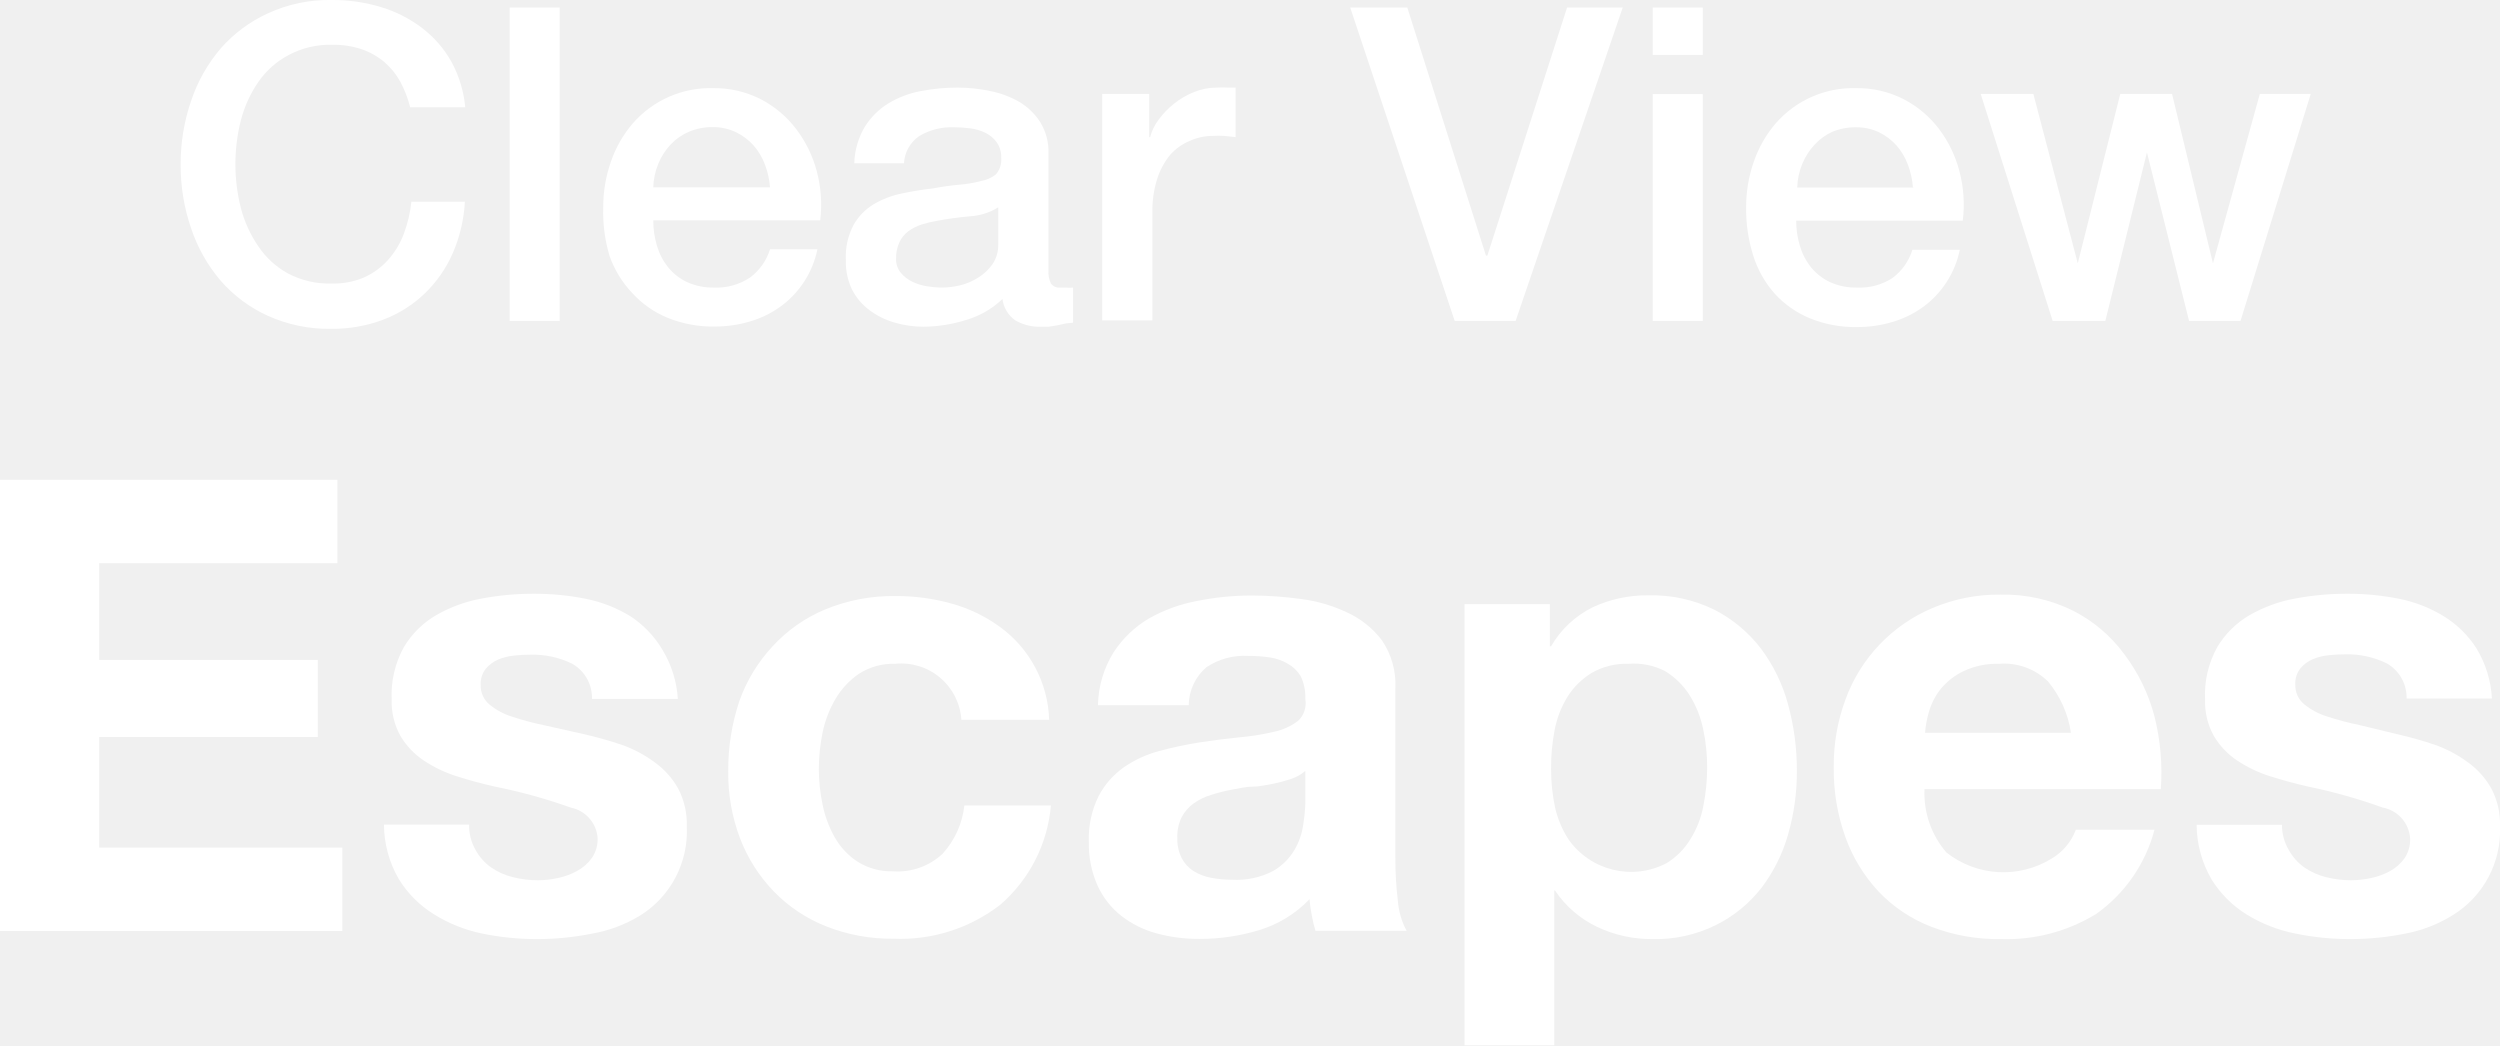
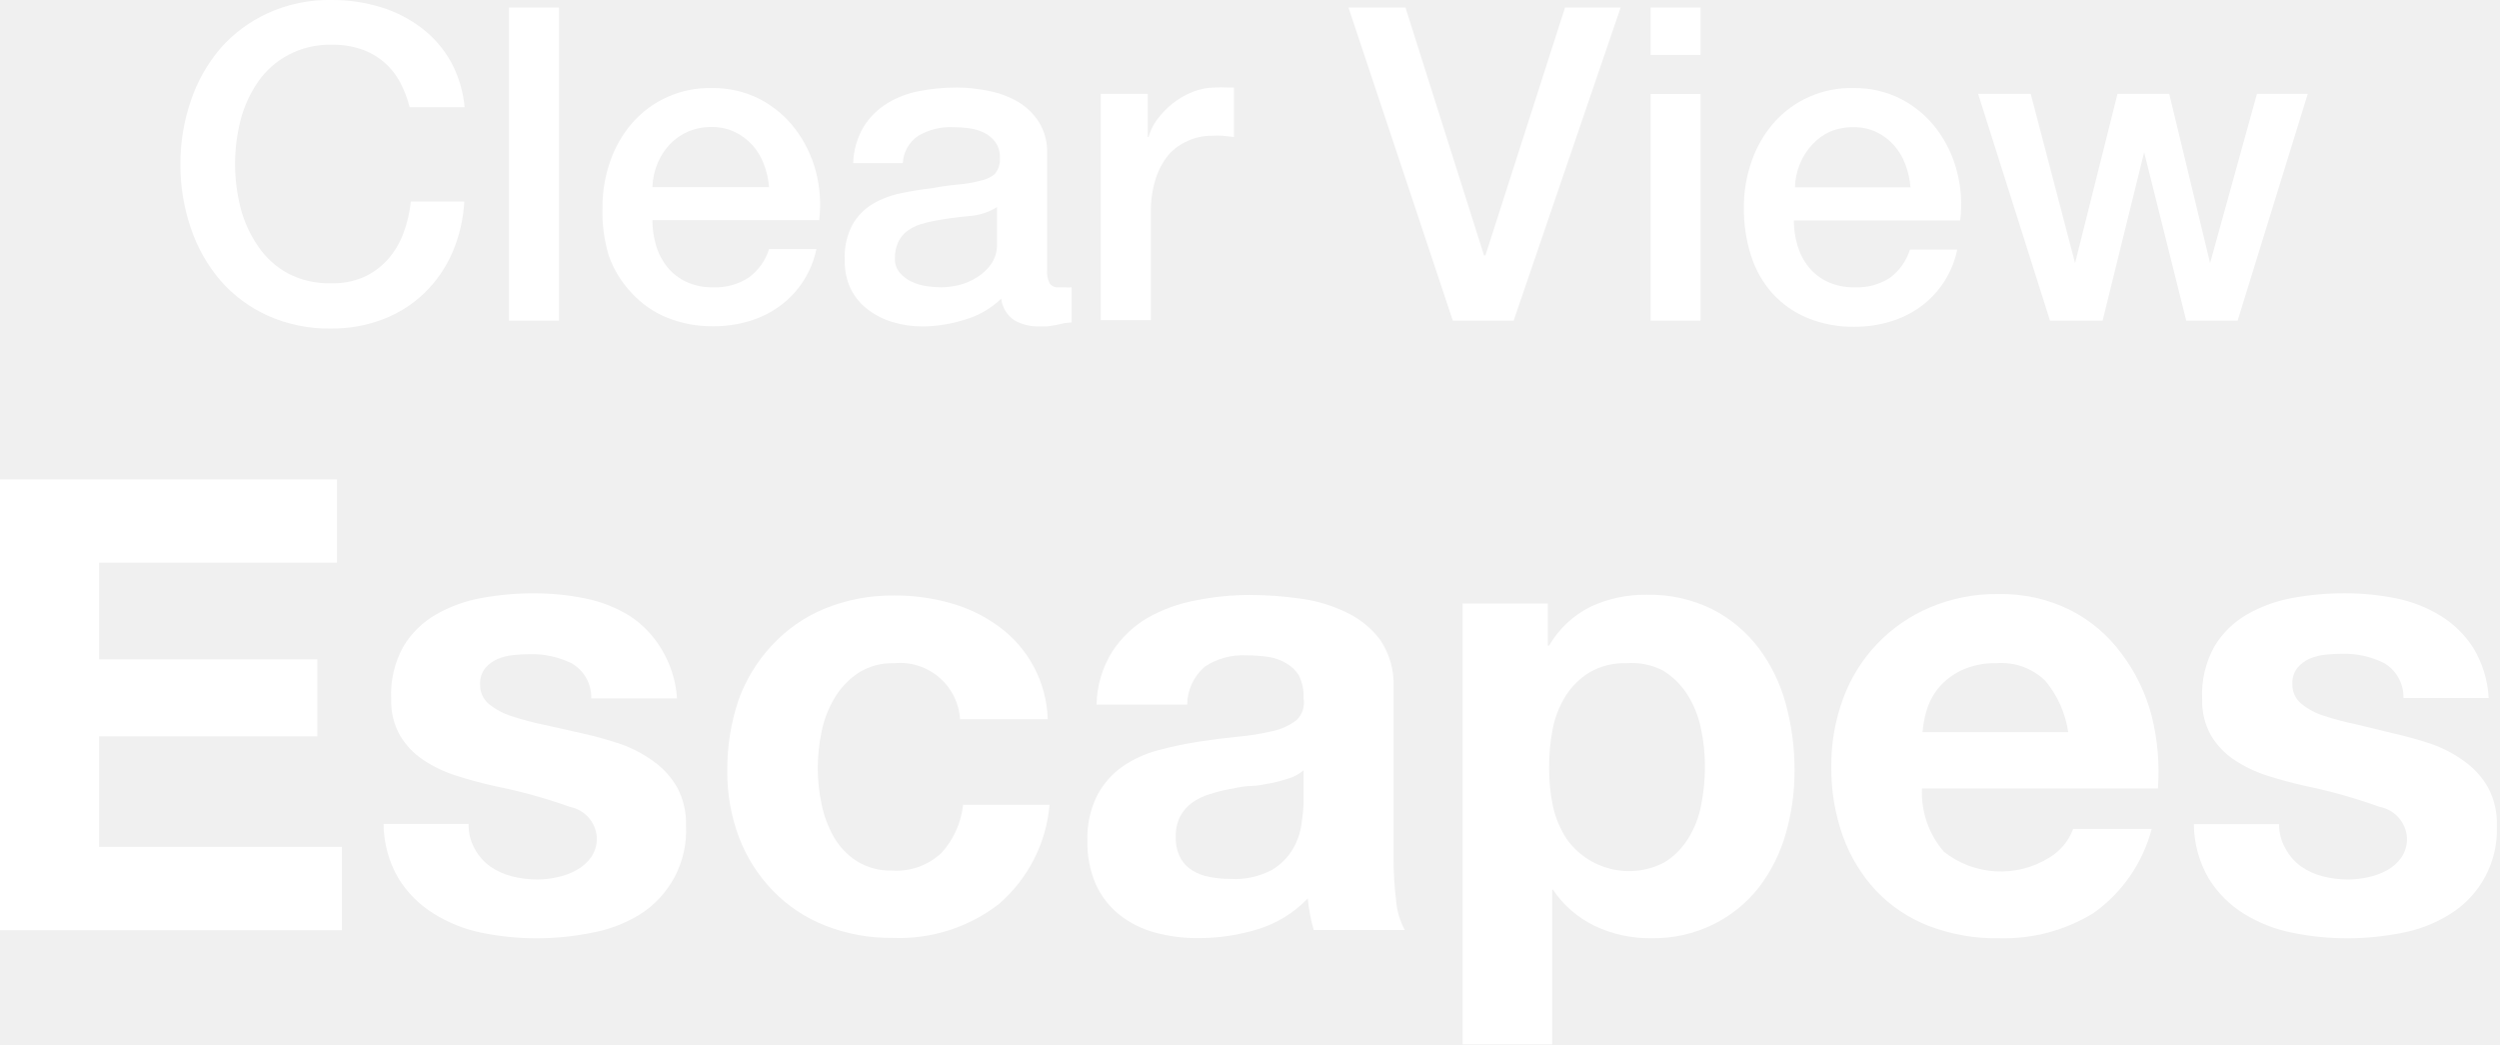
- <svg xmlns="http://www.w3.org/2000/svg" id="Layer_1" data-name="Layer 1" width="142.4" height="59.53" viewBox="0 0 142.4 59.53">
-   <defs>
-     <style>.cls-1{fill:#fff;}</style>
-   </defs>
-   <path class="cls-1" d="M19.5,27.52v4.75H5.93v5.51H18.38v4.39H5.93v6.3H19.78v4.75H0.28V27.52H19.5Z" transform="translate(-0.28 -0.19)" />
-   <path class="cls-1" d="M27.36,48.59a3,3,0,0,0,.88,1,3.78,3.78,0,0,0,1.24.56,5.84,5.84,0,0,0,1.46.18,5.46,5.46,0,0,0,1.13-.13,3.86,3.86,0,0,0,1.08-.4A2.47,2.47,0,0,0,34,49.05a1.89,1.89,0,0,0,.32-1.13,1.91,1.91,0,0,0-1.53-1.73A30.59,30.59,0,0,0,28.49,45q-1.12-.25-2.18-0.59a7.38,7.38,0,0,1-1.89-.9,4.35,4.35,0,0,1-1.33-1.4,4,4,0,0,1-.5-2.07,5.6,5.6,0,0,1,.7-3,5.16,5.16,0,0,1,1.85-1.82,8.13,8.13,0,0,1,2.59-.94,15.92,15.92,0,0,1,3-.27,14.79,14.79,0,0,1,2.93.29,7.77,7.77,0,0,1,2.54,1A5.83,5.83,0,0,1,38,37.18,6.11,6.11,0,0,1,38.89,40H34a2.24,2.24,0,0,0-1.12-2,5.1,5.1,0,0,0-2.37-.52,8.77,8.77,0,0,0-.94.05,3.15,3.15,0,0,0-.92.23,1.91,1.91,0,0,0-.7.52,1.38,1.38,0,0,0-.29.92,1.4,1.4,0,0,0,.5,1.12,3.88,3.88,0,0,0,1.31.7,16.38,16.38,0,0,0,1.85.49L33.5,42a21.57,21.57,0,0,1,2.18.61,7.2,7.2,0,0,1,1.89,1,4.63,4.63,0,0,1,1.33,1.48,4.34,4.34,0,0,1,.5,2.18,5.65,5.65,0,0,1-2.66,5.07A7.9,7.9,0,0,1,34,53.37a15.9,15.9,0,0,1-3.11.31,15.36,15.36,0,0,1-3.17-.32A8.35,8.35,0,0,1,25,52.27a6.17,6.17,0,0,1-2-2,6.25,6.25,0,0,1-.85-3.11H27A2.8,2.8,0,0,0,27.36,48.59Z" transform="translate(-0.28 -0.19)" />
-   <path class="cls-1" d="M51.27,38a3.59,3.59,0,0,0-2.05.56,4.45,4.45,0,0,0-1.35,1.44,6.23,6.23,0,0,0-.74,1.94A10.54,10.54,0,0,0,46.92,44,10.11,10.11,0,0,0,47.13,46a6.32,6.32,0,0,0,.7,1.89,4,4,0,0,0,1.31,1.39,3.61,3.61,0,0,0,2,.54,3.75,3.75,0,0,0,2.83-1,4.86,4.86,0,0,0,1.24-2.75h4.93a8.43,8.43,0,0,1-2.88,5.65,9.29,9.29,0,0,1-6.08,1.94,10.16,10.16,0,0,1-3.83-.7,8.49,8.49,0,0,1-3-2,8.92,8.92,0,0,1-1.91-3,10.42,10.42,0,0,1-.68-3.83,12.4,12.4,0,0,1,.63-4A9,9,0,0,1,44.29,37a8.49,8.49,0,0,1,3-2.1,10.15,10.15,0,0,1,4-.76,11.63,11.63,0,0,1,3.19.43,8.49,8.49,0,0,1,2.73,1.31,6.79,6.79,0,0,1,2.83,5.31h-5A3.43,3.43,0,0,0,51.27,38Z" transform="translate(-0.28 -0.19)" />
-   <path class="cls-1" d="M62.82,40.33a5.93,5.93,0,0,1,.9-3,6.13,6.13,0,0,1,2-1.91,8.83,8.83,0,0,1,2.75-1,15.71,15.71,0,0,1,3.08-.31,20.85,20.85,0,0,1,2.84.2,8.72,8.72,0,0,1,2.63.77A5.18,5.18,0,0,1,79,36.67a4.47,4.47,0,0,1,.76,2.72v9.68a19.49,19.49,0,0,0,.14,2.41,4.34,4.34,0,0,0,.5,1.73H75.21A6.77,6.77,0,0,1,75,52.33a7.44,7.44,0,0,1-.13-0.92A6.64,6.64,0,0,1,72,53.17a11.55,11.55,0,0,1-3.38.5,9.1,9.1,0,0,1-2.48-.32,5.68,5.68,0,0,1-2-1,4.69,4.69,0,0,1-1.35-1.73,5.84,5.84,0,0,1-.49-2.48,5.42,5.42,0,0,1,.56-2.61,4.66,4.66,0,0,1,1.44-1.64,6.44,6.44,0,0,1,2-.92,21.75,21.75,0,0,1,2.29-.49q1.15-.18,2.27-0.29a13.74,13.74,0,0,0,2-.32,3.43,3.43,0,0,0,1.37-.63A1.38,1.38,0,0,0,74.63,40a2.72,2.72,0,0,0-.27-1.31A2,2,0,0,0,73.64,38a2.86,2.86,0,0,0-1-.36,8.61,8.61,0,0,0-1.28-.09,3.88,3.88,0,0,0-2.37.65,2.89,2.89,0,0,0-1,2.16H62.82Zm11.8,3.78a2.28,2.28,0,0,1-.81.45,8.28,8.28,0,0,1-1,.27C72.4,44.9,72,45,71.61,45s-0.82.11-1.22,0.18a9.24,9.24,0,0,0-1.13.29,3.34,3.34,0,0,0-1,.49,2.3,2.3,0,0,0-.67.77,2.49,2.49,0,0,0-.25,1.19,2.4,2.4,0,0,0,.25,1.15,1.93,1.93,0,0,0,.68.74,2.9,2.9,0,0,0,1,.38,6.48,6.48,0,0,0,1.19.11,4.51,4.51,0,0,0,2.34-.5,3.36,3.36,0,0,0,1.22-1.21,3.87,3.87,0,0,0,.49-1.42A10.06,10.06,0,0,0,74.63,46V44.11Z" transform="translate(-0.28 -0.19)" />
-   <path class="cls-1" d="M88.56,34.6V37h0.07A5.62,5.62,0,0,1,91,34.78a7.29,7.29,0,0,1,3.17-.68,8.07,8.07,0,0,1,3.78.83,7.82,7.82,0,0,1,2.63,2.2,9.31,9.31,0,0,1,1.55,3.19,14.19,14.19,0,0,1,.5,3.8,12.82,12.82,0,0,1-.5,3.6,9.18,9.18,0,0,1-1.53,3.06A7.58,7.58,0,0,1,98,52.89a7.69,7.69,0,0,1-3.58.79,7.23,7.23,0,0,1-3.18-.7,6,6,0,0,1-2.39-2.07H88.81v8.82H83.7V34.6h4.86ZM95.2,49.36A4.09,4.09,0,0,0,96.56,48a5.43,5.43,0,0,0,.74-1.89,11.19,11.19,0,0,0,.22-2.2,10.32,10.32,0,0,0-.23-2.2,5.86,5.86,0,0,0-.77-1.92,4.33,4.33,0,0,0-1.39-1.37A3.87,3.87,0,0,0,93.05,38a3.94,3.94,0,0,0-2.11.52,4.22,4.22,0,0,0-1.37,1.35,5.6,5.6,0,0,0-.74,1.91A11.3,11.3,0,0,0,88.63,44a10.31,10.31,0,0,0,.23,2.2A5.69,5.69,0,0,0,89.62,48,4.36,4.36,0,0,0,95.2,49.36Z" transform="translate(-0.28 -0.19)" />
-   <path class="cls-1" d="M111.15,48.75a5.24,5.24,0,0,0,6,.34,3.21,3.21,0,0,0,1.37-1.64H123a8.54,8.54,0,0,1-3.31,4.79,9.75,9.75,0,0,1-5.4,1.44,10.6,10.6,0,0,1-4-.7,8.22,8.22,0,0,1-3-2,9,9,0,0,1-1.89-3.09,11.34,11.34,0,0,1-.67-4,10.84,10.84,0,0,1,.68-3.89,9,9,0,0,1,4.95-5.18,9.63,9.63,0,0,1,3.87-.76,8.84,8.84,0,0,1,4.14.92,8.26,8.26,0,0,1,2.9,2.46A10.14,10.14,0,0,1,123,41a13.14,13.14,0,0,1,.36,4.14H109.9A5.16,5.16,0,0,0,111.15,48.75ZM116.93,39a3.59,3.59,0,0,0-2.79-1,4.45,4.45,0,0,0-2,.41,3.89,3.89,0,0,0-1.3,1,3.77,3.77,0,0,0-.68,1.3,5.83,5.83,0,0,0-.23,1.22h8.31A5.91,5.91,0,0,0,116.93,39Z" transform="translate(-0.28 -0.19)" />
-   <path class="cls-1" d="M130.64,48.59a3,3,0,0,0,.88,1,3.78,3.78,0,0,0,1.24.56,5.83,5.83,0,0,0,1.46.18,5.46,5.46,0,0,0,1.13-.13,3.86,3.86,0,0,0,1.08-.4,2.47,2.47,0,0,0,.81-0.72,1.89,1.89,0,0,0,.32-1.13A1.91,1.91,0,0,0,136,46.19,30.55,30.55,0,0,0,131.78,45q-1.11-.25-2.18-0.59a7.39,7.39,0,0,1-1.89-.9,4.36,4.36,0,0,1-1.33-1.4,4,4,0,0,1-.5-2.07,5.6,5.6,0,0,1,.7-3,5.18,5.18,0,0,1,1.85-1.82,8.13,8.13,0,0,1,2.59-.94,15.91,15.91,0,0,1,3-.27,14.79,14.79,0,0,1,2.93.29,7.77,7.77,0,0,1,2.54,1,5.84,5.84,0,0,1,1.85,1.82,6.11,6.11,0,0,1,.88,2.86h-4.86a2.24,2.24,0,0,0-1.12-2,5.1,5.1,0,0,0-2.37-.52,8.77,8.77,0,0,0-.94.05,3.15,3.15,0,0,0-.92.23,1.9,1.9,0,0,0-.7.52,1.38,1.38,0,0,0-.29.92,1.4,1.4,0,0,0,.5,1.12,3.87,3.87,0,0,0,1.31.7,16.33,16.33,0,0,0,1.85.49L136.78,42a21.57,21.57,0,0,1,2.18.61,7.18,7.18,0,0,1,1.89,1,4.63,4.63,0,0,1,1.33,1.48,4.33,4.33,0,0,1,.5,2.18A5.65,5.65,0,0,1,140,52.31a7.89,7.89,0,0,1-2.72,1.06,15.9,15.9,0,0,1-3.11.31,15.35,15.35,0,0,1-3.17-.32,8.35,8.35,0,0,1-2.75-1.08,6.18,6.18,0,0,1-2-2,6.25,6.25,0,0,1-.85-3.11h4.86A2.8,2.8,0,0,0,130.64,48.59Z" transform="translate(-0.28 -0.19)" />
-   <path class="cls-1" d="M23.64,6.29a6.36,6.36,0,0,0-.55-1.43,4,4,0,0,0-.9-1.12A4,4,0,0,0,20.9,3a5.11,5.11,0,0,0-1.71-.26,5,5,0,0,0-2.46.58A4.84,4.84,0,0,0,15,4.85a6.93,6.93,0,0,0-1,2.19,10.16,10.16,0,0,0,0,5,6.92,6.92,0,0,0,1,2.19,4.83,4.83,0,0,0,1.69,1.54,5,5,0,0,0,2.46.57A4.44,4.44,0,0,0,21,16a4.12,4.12,0,0,0,1.38-1,4.71,4.71,0,0,0,.9-1.49,7.13,7.13,0,0,0,.43-1.83h3.05a8.48,8.48,0,0,1-.69,2.93,7.17,7.17,0,0,1-1.59,2.29,7,7,0,0,1-2.35,1.49,8.14,8.14,0,0,1-3,.53,8.43,8.43,0,0,1-3.59-.74,7.88,7.88,0,0,1-2.69-2,9,9,0,0,1-1.69-3,11,11,0,0,1-.59-3.63,11,11,0,0,1,.59-3.6,9,9,0,0,1,1.69-3,8,8,0,0,1,2.69-2A8.29,8.29,0,0,1,19.19.19,9.46,9.46,0,0,1,22,.6a7.31,7.31,0,0,1,2.34,1.2A6.23,6.23,0,0,1,26,3.72a6.66,6.66,0,0,1,.78,2.58H23.64Z" transform="translate(-0.28 -0.19)" />
-   <path class="cls-1" d="M29.31,0.62h2.85V18.47H29.31V0.62Z" transform="translate(-0.28 -0.19)" />
-   <path class="cls-1" d="M37.49,12.74a5,5,0,0,0,.21,1.45,3.57,3.57,0,0,0,.64,1.23,3.06,3.06,0,0,0,1.08.84,3.54,3.54,0,0,0,1.55.31A3.42,3.42,0,0,0,43,16a3.17,3.17,0,0,0,1.14-1.61h2.7a5.36,5.36,0,0,1-2.1,3.26,5.71,5.71,0,0,1-1.74.85,7,7,0,0,1-2,.29,6.85,6.85,0,0,1-2.7-.5,5.58,5.58,0,0,1-2-1.4A5.93,5.93,0,0,1,35,14.77,8.74,8.74,0,0,1,34.64,12a7.79,7.79,0,0,1,.44-2.61,6.68,6.68,0,0,1,1.25-2.18,5.86,5.86,0,0,1,4.56-2,5.8,5.8,0,0,1,2.74.64,6,6,0,0,1,2,1.69A6.84,6.84,0,0,1,46.8,9.93,7.42,7.42,0,0,1,47,12.74h-9.5Zm6.65-1.88a4.61,4.61,0,0,0-.29-1.3,3.47,3.47,0,0,0-.65-1.09,3.23,3.23,0,0,0-1-.75,3,3,0,0,0-1.31-.29,3.42,3.42,0,0,0-1.36.26,3.11,3.11,0,0,0-1.05.73,3.59,3.59,0,0,0-.7,1.09,3.78,3.78,0,0,0-.29,1.35h6.65Z" transform="translate(-0.28 -0.19)" />
-   <path class="cls-1" d="M60,15.59a1.51,1.51,0,0,0,.14.75,0.58,0.58,0,0,0,.54.23H61a1.85,1.85,0,0,0,.4,0v2L61,18.61l-0.49.11-0.5.08-0.43,0a2.75,2.75,0,0,1-1.45-.35,1.74,1.74,0,0,1-.75-1.23,5,5,0,0,1-2.09,1.2,8.22,8.22,0,0,1-2.39.38,5.86,5.86,0,0,1-1.68-.24,4.38,4.38,0,0,1-1.41-.7,3.35,3.35,0,0,1-1-1.18A3.62,3.62,0,0,1,48.46,15a3.84,3.84,0,0,1,.44-2,3.24,3.24,0,0,1,1.15-1.18,5.21,5.21,0,0,1,1.6-.61q0.89-.19,1.79-0.29a14.67,14.67,0,0,1,1.48-.21,6.86,6.86,0,0,0,1.24-.21A1.9,1.9,0,0,0,57,10.13a1.27,1.27,0,0,0,.31-0.94,1.46,1.46,0,0,0-.26-0.9,1.77,1.77,0,0,0-.65-0.54,2.82,2.82,0,0,0-.86-0.25,6.94,6.94,0,0,0-.9-0.06,3.58,3.58,0,0,0-2,.5,2,2,0,0,0-.87,1.55H48.94a4.29,4.29,0,0,1,.6-2.08,4.14,4.14,0,0,1,1.34-1.33,5.48,5.48,0,0,1,1.84-.7,10.94,10.94,0,0,1,2.1-.2,8.85,8.85,0,0,1,1.88.2A5.34,5.34,0,0,1,58.35,6a3.61,3.61,0,0,1,1.19,1.16A3.19,3.19,0,0,1,60,8.94v6.65ZM57.14,12a3.45,3.45,0,0,1-1.6.51q-1,.09-1.9.26a6.12,6.12,0,0,0-.87.21,2.63,2.63,0,0,0-.75.38,1.65,1.65,0,0,0-.51.63,2.14,2.14,0,0,0-.19.94,1.19,1.19,0,0,0,.27.8,2,2,0,0,0,.66.51,3.08,3.08,0,0,0,.85.26,5.3,5.3,0,0,0,.84.07,4.6,4.6,0,0,0,1-.12A3.4,3.4,0,0,0,56,16a2.73,2.73,0,0,0,.81-0.76,1.93,1.93,0,0,0,.33-1.14V12Z" transform="translate(-0.28 -0.19)" />
-   <path class="cls-1" d="M63.06,5.54h2.68V8h0.05a2.88,2.88,0,0,1,.49-1,4.73,4.73,0,0,1,.88-0.91,4.4,4.4,0,0,1,1.14-.66,3.41,3.41,0,0,1,1.28-.25,6.21,6.21,0,0,1,.69,0l0.39,0V8L70,7.93a5.06,5.06,0,0,0-.61,0,3.28,3.28,0,0,0-1.36.29A3.13,3.13,0,0,0,66.94,9a4.16,4.16,0,0,0-.75,1.39,6,6,0,0,0-.27,1.9v6.15H63.06V5.54Z" transform="translate(-0.28 -0.19)" />
-   <path class="cls-1" d="M77.19,0.62h3.25l4.48,14.13H85L89.54,0.62h3.17l-6.1,17.85H83.14Z" transform="translate(-0.28 -0.19)" />
-   <path class="cls-1" d="M94.42,0.62h2.85v2.7H94.42V0.62Zm0,4.93h2.85V18.47H94.42V5.54Z" transform="translate(-0.28 -0.19)" />
-   <path class="cls-1" d="M102.59,12.74a5,5,0,0,0,.21,1.45,3.57,3.57,0,0,0,.64,1.23,3.06,3.06,0,0,0,1.08.84,3.54,3.54,0,0,0,1.55.31,3.42,3.42,0,0,0,2-.54,3.18,3.18,0,0,0,1.14-1.61h2.7a5.36,5.36,0,0,1-2.1,3.26,5.71,5.71,0,0,1-1.74.85,7,7,0,0,1-2,.29,6.85,6.85,0,0,1-2.7-.5,5.58,5.58,0,0,1-2-1.4,5.93,5.93,0,0,1-1.22-2.15A8.73,8.73,0,0,1,99.74,12a7.77,7.77,0,0,1,.44-2.61,6.69,6.69,0,0,1,1.25-2.18,5.86,5.86,0,0,1,4.56-2,5.79,5.79,0,0,1,2.74.64,6,6,0,0,1,2,1.69,6.85,6.85,0,0,1,1.16,2.41,7.42,7.42,0,0,1,.19,2.81h-9.5Zm6.65-1.88a4.6,4.6,0,0,0-.29-1.3,3.48,3.48,0,0,0-.65-1.09,3.22,3.22,0,0,0-1-.75A3,3,0,0,0,106,7.44a3.43,3.43,0,0,0-1.36.26,3.12,3.12,0,0,0-1,.73,3.6,3.6,0,0,0-.7,1.09,3.8,3.8,0,0,0-.29,1.35h6.65Z" transform="translate(-0.28 -0.19)" />
-   <path class="cls-1" d="M113.1,5.54h3l2.53,9.65h0l2.42-9.65H124l2.33,9.65h0L129,5.54h2.9l-4,12.93h-2.93l-2.4-9.6h0l-2.37,9.6h-3Z" transform="translate(-0.28 -0.19)" />
+ <svg xmlns="http://www.w3.org/2000/svg" version="1.1" id="Layer_1" x="0px" y="0px" width="142.528px" height="59.531px" viewBox="0 0 142.528 59.531" enable-background="new 0 0 142.528 59.531" xml:space="preserve">
+   <path fill="#FFFFFF" d="M19.22,27.33v4.75H5.65v5.51H18.1v4.391H5.65v6.301H19.5v4.75H0v-25.7L19.22,27.33L19.22,27.33z" />
+   <path fill="#FFFFFF" d="M27.08,48.4c0.215,0.395,0.517,0.735,0.88,1c0.376,0.26,0.797,0.449,1.24,0.561  c0.479,0.121,0.968,0.182,1.46,0.18c0.38-0.004,0.759-0.047,1.13-0.131c0.378-0.078,0.742-0.213,1.08-0.398  c0.338-0.182,0.629-0.438,0.852-0.75c0.224-0.334,0.336-0.729,0.318-1.131c-0.062-0.854-0.688-1.562-1.53-1.729  c-1.401-0.5-2.839-0.897-4.3-1.188c-0.746-0.166-1.473-0.363-2.18-0.59c-0.67-0.209-1.306-0.513-1.89-0.9  c-0.543-0.361-0.997-0.84-1.33-1.4c-0.352-0.631-0.523-1.348-0.5-2.068c-0.053-1.047,0.189-2.086,0.698-3  c0.452-0.756,1.09-1.381,1.852-1.82c0.804-0.458,1.68-0.776,2.59-0.94c0.989-0.184,1.994-0.274,3-0.27  c0.984-0.001,1.966,0.096,2.93,0.29c0.899,0.181,1.761,0.52,2.54,1c0.734,0.482,1.351,1.126,1.802,1.88  c0.521,0.854,0.827,1.821,0.89,2.819h-4.89c0.021-0.821-0.408-1.59-1.12-2c-0.737-0.36-1.551-0.539-2.37-0.52  c-0.314,0-0.628,0.016-0.94,0.049c-0.315,0.03-0.627,0.107-0.92,0.23c-0.271,0.117-0.51,0.295-0.7,0.52  c-0.204,0.262-0.307,0.59-0.29,0.92c-0.014,0.432,0.17,0.844,0.5,1.121c0.389,0.314,0.833,0.553,1.312,0.699  c0.605,0.199,1.225,0.363,1.85,0.49l2.182,0.49c0.735,0.164,1.464,0.369,2.18,0.608c0.676,0.238,1.312,0.575,1.89,1  c0.546,0.392,0.999,0.896,1.33,1.479c0.354,0.67,0.526,1.423,0.5,2.181c0.1,2.048-0.919,3.987-2.66,5.069  c-0.841,0.513-1.771,0.86-2.738,1.031c-1.024,0.204-2.066,0.31-3.11,0.31c-1.065,0.004-2.127-0.104-3.17-0.32  c-0.964-0.198-1.885-0.567-2.72-1.09c-0.813-0.502-1.498-1.188-2-2c-0.552-0.942-0.845-2.017-0.852-3.108h4.852  C26.71,47.47,26.835,47.964,27.08,48.4z" />
+   <path fill="#FFFFFF" d="M50.99,37.811c-0.725-0.024-1.438,0.17-2.05,0.561c-0.553,0.372-1.015,0.863-1.352,1.439  c-0.354,0.601-0.604,1.256-0.738,1.938c-0.139,0.679-0.208,1.369-0.21,2.062c0.003,0.672,0.072,1.342,0.21,2  c0.131,0.664,0.366,1.301,0.698,1.891c0.318,0.562,0.769,1.039,1.312,1.389c0.6,0.372,1.295,0.561,2,0.541  c1.041,0.074,2.067-0.287,2.83-1c0.693-0.762,1.129-1.726,1.24-2.75h4.93c-0.188,2.186-1.222,4.213-2.88,5.65  c-1.734,1.344-3.889,2.031-6.08,1.938c-1.311,0.017-2.61-0.223-3.83-0.7c-1.132-0.443-2.155-1.125-3-2  c-0.832-0.861-1.481-1.881-1.91-3c-0.465-1.223-0.695-2.521-0.68-3.83c-0.011-1.357,0.202-2.709,0.63-4  c0.412-1.162,1.059-2.228,1.898-3.129c0.837-0.91,1.859-1.627,3-2.101c1.27-0.521,2.631-0.778,4-0.76  c1.078-0.007,2.152,0.139,3.19,0.43c0.981,0.271,1.906,0.713,2.73,1.31c1.719,1.233,2.765,3.196,2.828,5.311h-5  c-0.121-1.891-1.754-3.322-3.645-3.199C51.073,37.802,51.032,37.807,50.99,37.811z" />
+   <path fill="#FFFFFF" d="M62.54,40.141c0.026-1.062,0.337-2.101,0.9-3c0.513-0.781,1.196-1.435,2-1.91  c0.854-0.484,1.784-0.822,2.75-1c1.014-0.205,2.046-0.31,3.08-0.312c0.95,0.002,1.897,0.069,2.84,0.201  c0.912,0.114,1.799,0.375,2.63,0.771c0.781,0.356,1.462,0.903,1.98,1.59c0.539,0.801,0.807,1.754,0.76,2.721v9.68  c-0.003,0.805,0.043,1.609,0.14,2.41c0.044,0.605,0.214,1.193,0.5,1.729H74.93c-0.091-0.287-0.16-0.582-0.21-0.879  c-0.062-0.305-0.106-0.611-0.132-0.921c-0.789,0.823-1.776,1.431-2.868,1.761c-1.097,0.334-2.235,0.502-3.382,0.5  c-0.837,0.008-1.672-0.101-2.479-0.32c-0.728-0.197-1.406-0.537-2-1c-0.581-0.461-1.043-1.055-1.352-1.729  C62.167,49.65,62,48.803,62.02,47.952c-0.034-0.904,0.158-1.802,0.56-2.611c0.344-0.651,0.837-1.215,1.44-1.639  c0.607-0.42,1.285-0.729,2-0.92c0.754-0.205,1.519-0.369,2.29-0.49c0.767-0.121,1.522-0.217,2.27-0.291  c0.674-0.058,1.342-0.164,2-0.319c0.498-0.105,0.966-0.32,1.37-0.63c0.332-0.319,0.482-0.786,0.4-1.239  c0.021-0.453-0.072-0.902-0.271-1.312c-0.178-0.287-0.426-0.522-0.72-0.688c-0.309-0.183-0.647-0.305-1-0.359  c-0.424-0.062-0.853-0.094-1.28-0.092c-0.84-0.045-1.671,0.184-2.37,0.649c-0.628,0.544-0.992,1.33-1,2.16h-5.17L62.54,40.141  L62.54,40.141z M74.34,43.919c-0.235,0.205-0.512,0.356-0.81,0.451c-0.327,0.11-0.661,0.2-1,0.271c-0.41,0.069-0.81,0.17-1.2,0.17  c-0.39,0-0.82,0.108-1.22,0.18c-0.383,0.072-0.76,0.17-1.13,0.291c-0.358,0.104-0.696,0.271-1,0.488  c-0.278,0.203-0.508,0.467-0.67,0.771c-0.182,0.369-0.268,0.777-0.25,1.189c-0.015,0.397,0.071,0.793,0.25,1.149  c0.156,0.304,0.392,0.558,0.68,0.74c0.307,0.188,0.646,0.315,1,0.379c0.393,0.074,0.791,0.11,1.19,0.11  c0.811,0.048,1.618-0.127,2.34-0.5c0.505-0.291,0.925-0.709,1.22-1.211c0.255-0.437,0.421-0.918,0.49-1.42  c0.062-0.387,0.103-0.776,0.12-1.17v-1.891L74.34,43.919L74.34,43.919z" />
+   <path fill="#FFFFFF" d="M88.28,34.41v2.4h0.07c0.554-0.957,1.378-1.729,2.37-2.222c0.991-0.461,2.074-0.692,3.17-0.68  c1.309-0.033,2.604,0.251,3.778,0.83c1.029,0.528,1.928,1.28,2.63,2.2c0.718,0.953,1.243,2.037,1.552,3.189  c0.338,1.238,0.506,2.516,0.5,3.801c0.005,1.217-0.163,2.43-0.5,3.6c-0.314,1.105-0.833,2.146-1.53,3.06  c-0.698,0.89-1.587,1.609-2.6,2.111c-1.112,0.547-2.342,0.817-3.58,0.789c-1.101,0.012-2.188-0.229-3.182-0.699  c-0.967-0.465-1.792-1.181-2.39-2.07h-0.04v8.82h-5.11V34.41H88.28z M94.92,49.169c0.557-0.338,1.021-0.805,1.36-1.358  c0.363-0.578,0.614-1.22,0.74-1.892c0.146-0.724,0.219-1.461,0.22-2.199c0.002-0.739-0.075-1.477-0.23-2.2  c-0.141-0.681-0.4-1.33-0.77-1.92c-0.354-0.557-0.828-1.023-1.39-1.369c-0.642-0.332-1.361-0.478-2.08-0.42  c-0.738-0.027-1.471,0.151-2.11,0.52c-0.555,0.339-1.022,0.801-1.37,1.352c-0.36,0.584-0.611,1.232-0.74,1.908  c-0.14,0.732-0.206,1.477-0.198,2.221c-0.003,0.739,0.073,1.478,0.229,2.199c0.147,0.641,0.405,1.249,0.76,1.801  C90.596,49.598,92.982,50.18,94.92,49.169z" />
+   <path fill="#FFFFFF" d="M110.87,48.561c1.729,1.362,4.127,1.498,6,0.34c0.631-0.375,1.114-0.953,1.37-1.642h4.48  c-0.51,1.937-1.681,3.632-3.312,4.791c-1.621,0.996-3.498,1.497-5.4,1.439c-1.364,0.026-2.724-0.212-4-0.699  c-1.135-0.438-2.159-1.12-3-2c-0.831-0.892-1.476-1.942-1.89-3.09c-0.462-1.283-0.688-2.64-0.67-4  c-0.014-1.328,0.217-2.646,0.68-3.892c0.862-2.338,2.654-4.213,4.95-5.18c1.225-0.518,2.542-0.777,3.87-0.76  c1.435-0.035,2.855,0.281,4.14,0.92c1.146,0.582,2.14,1.426,2.9,2.459c0.805,1.062,1.393,2.271,1.73,3.561  c0.338,1.353,0.46,2.75,0.358,4.142h-13.46C109.559,46.27,110.007,47.561,110.87,48.561z M116.65,38.811  c-0.743-0.721-1.76-1.084-2.79-1c-0.689-0.021-1.374,0.119-2,0.409c-0.5,0.236-0.942,0.578-1.3,1  c-0.311,0.386-0.541,0.826-0.682,1.3c-0.119,0.397-0.195,0.807-0.229,1.221h8.31C117.802,40.662,117.348,39.646,116.65,38.811z" />
+   <path fill="#FFFFFF" d="M130.36,48.4c0.215,0.395,0.516,0.735,0.88,1c0.376,0.26,0.796,0.449,1.24,0.561  c0.477,0.121,0.968,0.182,1.46,0.18c0.38-0.004,0.759-0.047,1.13-0.131c0.378-0.078,0.742-0.213,1.08-0.398  c0.32-0.178,0.597-0.424,0.81-0.721c0.226-0.334,0.336-0.729,0.32-1.131c-0.055-0.875-0.697-1.6-1.56-1.76  c-1.377-0.496-2.787-0.895-4.222-1.189c-0.74-0.166-1.467-0.362-2.18-0.59c-0.67-0.209-1.306-0.512-1.89-0.9  c-0.543-0.36-0.997-0.84-1.33-1.399c-0.352-0.631-0.523-1.348-0.5-2.069c-0.053-1.045,0.189-2.084,0.698-3  c0.453-0.754,1.09-1.379,1.852-1.819c0.804-0.458,1.68-0.776,2.59-0.94c0.989-0.184,1.994-0.273,3-0.27  c0.983-0.002,1.966,0.096,2.93,0.289c0.899,0.182,1.761,0.521,2.54,1c0.746,0.461,1.378,1.084,1.852,1.82  c0.524,0.866,0.828,1.85,0.88,2.86h-4.86c0.022-0.821-0.408-1.59-1.12-2c-0.735-0.36-1.55-0.541-2.37-0.521  c-0.312,0-0.627,0.017-0.938,0.049c-0.316,0.029-0.627,0.107-0.92,0.23c-0.271,0.117-0.511,0.295-0.7,0.52  c-0.204,0.263-0.308,0.589-0.29,0.921c-0.015,0.431,0.17,0.844,0.5,1.12c0.388,0.314,0.832,0.554,1.311,0.699  c0.606,0.199,1.225,0.363,1.851,0.49l2.1,0.51c0.737,0.166,1.466,0.369,2.182,0.609c0.676,0.238,1.312,0.574,1.89,1  c0.545,0.393,0.999,0.896,1.33,1.48c0.354,0.67,0.527,1.422,0.5,2.18c0.083,2.041-0.941,3.969-2.68,5.041  c-0.833,0.52-1.756,0.879-2.722,1.061c-1.022,0.204-2.064,0.31-3.108,0.31c-1.065,0.004-2.128-0.104-3.17-0.32  c-0.975-0.192-1.905-0.56-2.75-1.08c-0.812-0.502-1.497-1.188-2-2c-0.552-0.942-0.845-2.016-0.852-3.108h4.86  C129.978,47.479,130.109,47.968,130.36,48.4z" />
+   <path fill="#FFFFFF" d="M23.36,6.1c-0.125-0.497-0.311-0.978-0.55-1.43c-0.23-0.424-0.535-0.804-0.9-1.12  c-0.38-0.325-0.817-0.576-1.29-0.74c-0.551-0.183-1.129-0.271-1.71-0.26c-0.855-0.021-1.703,0.179-2.46,0.58  c-0.691,0.363-1.285,0.888-1.729,1.53c-0.459,0.666-0.799,1.407-1,2.19c-0.417,1.641-0.417,3.359,0,5  c0.201,0.783,0.541,1.524,1,2.19c0.432,0.641,1.011,1.169,1.688,1.54c0.758,0.397,1.604,0.594,2.46,0.57  c0.634,0.02,1.265-0.096,1.852-0.34c0.523-0.233,0.993-0.574,1.38-1c0.39-0.437,0.694-0.942,0.898-1.49  c0.225-0.588,0.368-1.204,0.432-1.83h3.05c-0.055,1.01-0.287,2.002-0.69,2.93c-0.375,0.86-0.915,1.638-1.59,2.29  c-0.676,0.649-1.475,1.156-2.35,1.49c-0.958,0.364-1.977,0.543-3,0.53c-1.236,0.02-2.463-0.233-3.592-0.74  c-1.028-0.466-1.945-1.148-2.688-2c-0.751-0.882-1.325-1.901-1.69-3c-0.397-1.168-0.598-2.396-0.59-3.63  c-0.005-1.224,0.194-2.441,0.59-3.6c0.365-1.099,0.939-2.118,1.69-3c0.745-0.849,1.662-1.53,2.688-2  c1.145-0.527,2.393-0.787,3.65-0.76c0.952-0.005,1.899,0.133,2.812,0.41c0.846,0.255,1.639,0.662,2.34,1.2  c0.679,0.52,1.244,1.173,1.66,1.92c0.433,0.798,0.697,1.676,0.778,2.58h-3.14V6.1z" />
+   <path fill="#FFFFFF" d="M29.03,0.43h2.85v17.85h-2.85V0.43z" />
+   <path fill="#FFFFFF" d="M37.21,12.55c-0.001,0.491,0.069,0.98,0.21,1.45c0.131,0.448,0.35,0.866,0.642,1.23  c0.292,0.358,0.661,0.645,1.08,0.84c0.485,0.219,1.017,0.325,1.55,0.31c0.72,0.029,1.43-0.171,2.03-0.57  c0.541-0.402,0.939-0.966,1.14-1.61h2.7c-0.27,1.311-1.019,2.473-2.102,3.26c-0.526,0.38-1.114,0.668-1.738,0.85  c-0.649,0.193-1.323,0.291-2,0.29c-0.926,0.017-1.845-0.153-2.7-0.5c-0.763-0.313-1.445-0.792-2-1.4  c-0.578-0.607-1.021-1.33-1.3-2.12c-0.27-0.898-0.391-1.833-0.36-2.77c-0.003-0.889,0.146-1.771,0.438-2.61  c0.275-0.799,0.699-1.539,1.25-2.18c1.147-1.312,2.818-2.044,4.562-2c0.952-0.015,1.893,0.205,2.74,0.64  c0.781,0.409,1.466,0.986,2,1.69c0.542,0.712,0.938,1.524,1.17,2.39c0.245,0.915,0.312,1.869,0.2,2.81h-9.5H37.21z M43.86,10.67  c-0.033-0.445-0.131-0.883-0.29-1.3c-0.147-0.4-0.368-0.77-0.65-1.09c-0.28-0.312-0.621-0.567-1-0.75  c-0.408-0.194-0.855-0.293-1.31-0.29c-0.467-0.007-0.93,0.081-1.36,0.26c-0.396,0.168-0.754,0.417-1.05,0.73  c-0.298,0.318-0.534,0.687-0.7,1.09c-0.179,0.429-0.275,0.886-0.29,1.35H43.86z" />
+   <path fill="#FFFFFF" d="M59.72,15.4c-0.02,0.258,0.028,0.516,0.14,0.75c0.125,0.169,0.331,0.257,0.54,0.23h0.32  c0.133,0.015,0.267,0.015,0.398,0v2l-0.398,0.04l-0.49,0.11l-0.5,0.08H59.3c-0.506,0.019-1.008-0.102-1.448-0.35  c-0.416-0.282-0.689-0.729-0.75-1.229c-0.589,0.563-1.308,0.976-2.092,1.2c-0.772,0.244-1.577,0.372-2.39,0.38  c-0.568,0.002-1.135-0.079-1.68-0.24c-0.509-0.146-0.986-0.384-1.41-0.7c-0.421-0.31-0.764-0.714-1-1.18  c-0.25-0.524-0.37-1.1-0.35-1.68c-0.037-0.694,0.113-1.385,0.438-2c0.275-0.486,0.672-0.893,1.15-1.18  c0.496-0.29,1.036-0.496,1.6-0.61c0.594-0.126,1.19-0.223,1.79-0.29c0.489-0.095,0.983-0.165,1.48-0.21  c0.419-0.032,0.834-0.102,1.238-0.21c0.308-0.053,0.596-0.18,0.842-0.37c0.226-0.258,0.338-0.598,0.31-0.94  c0.015-0.32-0.077-0.637-0.26-0.9c-0.17-0.23-0.395-0.415-0.65-0.54c-0.271-0.128-0.562-0.213-0.86-0.25  c-0.298-0.04-0.599-0.06-0.898-0.06c-0.701-0.033-1.396,0.141-2,0.5c-0.518,0.353-0.838,0.926-0.87,1.55h-2.83  c0.02-0.733,0.227-1.449,0.6-2.08c0.34-0.541,0.798-0.996,1.342-1.33c0.564-0.343,1.188-0.58,1.84-0.7  c0.69-0.134,1.395-0.201,2.1-0.2c0.632-0.001,1.264,0.066,1.88,0.2c0.581,0.114,1.14,0.323,1.65,0.62  c0.48,0.289,0.889,0.686,1.188,1.16c0.325,0.536,0.485,1.155,0.462,1.78L59.72,15.4L59.72,15.4z M56.86,11.81  c-0.483,0.299-1.033,0.474-1.602,0.51c-0.666,0.06-1.3,0.147-1.898,0.26c-0.295,0.049-0.586,0.119-0.87,0.21  c-0.269,0.085-0.522,0.214-0.75,0.38c-0.22,0.165-0.395,0.381-0.51,0.63c-0.134,0.295-0.199,0.617-0.19,0.94  c-0.011,0.291,0.086,0.575,0.271,0.8c0.182,0.214,0.405,0.388,0.66,0.51c0.269,0.127,0.555,0.215,0.85,0.26  c0.277,0.045,0.559,0.069,0.84,0.07c0.337-0.003,0.672-0.043,1-0.12c0.376-0.088,0.735-0.241,1.062-0.45  c0.317-0.195,0.595-0.454,0.81-0.76c0.227-0.336,0.343-0.734,0.33-1.14v-2.1H56.86z" />
+   <path fill="#FFFFFF" d="M62.78,5.35h2.68v2.46h0.05c0.099-0.362,0.265-0.702,0.49-1c0.252-0.341,0.548-0.647,0.88-0.91  c0.346-0.276,0.729-0.499,1.142-0.66c0.405-0.165,0.841-0.25,1.278-0.25c0.23-0.013,0.462-0.013,0.69,0h0.39v2.82L69.72,7.74  c-0.203-0.013-0.407-0.013-0.61,0c-0.469-0.002-0.934,0.097-1.36,0.29c-0.415,0.178-0.787,0.445-1.09,0.78  c-0.336,0.411-0.591,0.883-0.75,1.39c-0.19,0.615-0.282,1.256-0.27,1.9v6.15h-2.86V5.35z" />
+   <path fill="#FFFFFF" d="M76.91,0.43h3.25l4.48,14.13h0.08L89.26,0.43h3.172L86.33,18.28h-3.47L76.91,0.43z" />
+   <path fill="#FFFFFF" d="M94.14,0.43h2.85v2.7h-2.85V0.43z M94.14,5.36h2.85v12.92h-2.85V5.35V5.36z" />
+   <path fill="#FFFFFF" d="M102.31,12.55c-0.002,0.491,0.068,0.98,0.21,1.45c0.131,0.448,0.348,0.866,0.64,1.23  c0.292,0.358,0.661,0.645,1.08,0.84c0.486,0.219,1.017,0.325,1.55,0.31c0.707,0.031,1.405-0.157,2-0.54  c0.541-0.402,0.94-0.966,1.142-1.61h2.698c-0.269,1.311-1.018,2.474-2.1,3.26c-0.527,0.38-1.116,0.667-1.74,0.85  c-0.648,0.193-1.322,0.291-2,0.29c-0.925,0.018-1.843-0.153-2.7-0.5c-0.762-0.313-1.443-0.792-2-1.4  c-0.553-0.623-0.969-1.355-1.22-2.15c-0.285-0.896-0.423-1.831-0.41-2.77c-0.003-0.889,0.146-1.771,0.44-2.61  c0.274-0.799,0.699-1.539,1.25-2.18c1.146-1.312,2.817-2.044,4.56-2c0.952-0.015,1.895,0.205,2.74,0.64  c0.783,0.409,1.466,0.986,2,1.69c0.541,0.719,0.937,1.538,1.16,2.41c0.242,0.916,0.307,1.87,0.188,2.81h-9.5L102.31,12.55z   M108.96,10.67c-0.033-0.445-0.131-0.883-0.29-1.3c-0.146-0.4-0.368-0.77-0.648-1.09c-0.281-0.312-0.621-0.567-1-0.75  c-0.407-0.189-0.853-0.285-1.3-0.28c-0.468-0.007-0.931,0.082-1.36,0.26c-0.379,0.174-0.719,0.422-1,0.73  c-0.298,0.318-0.534,0.687-0.7,1.09c-0.178,0.428-0.276,0.886-0.29,1.35h6.65L108.96,10.67z" />
+   <path fill="#FFFFFF" d="M112.82,5.35h3l2.53,9.65l0,0l2.42-9.65h2.95L126.05,15l0,0l2.672-9.65h2.898l-4,12.93h-2.93l-2.4-9.6l0,0  l-2.37,9.6h-3L112.82,5.35z" />
</svg>
